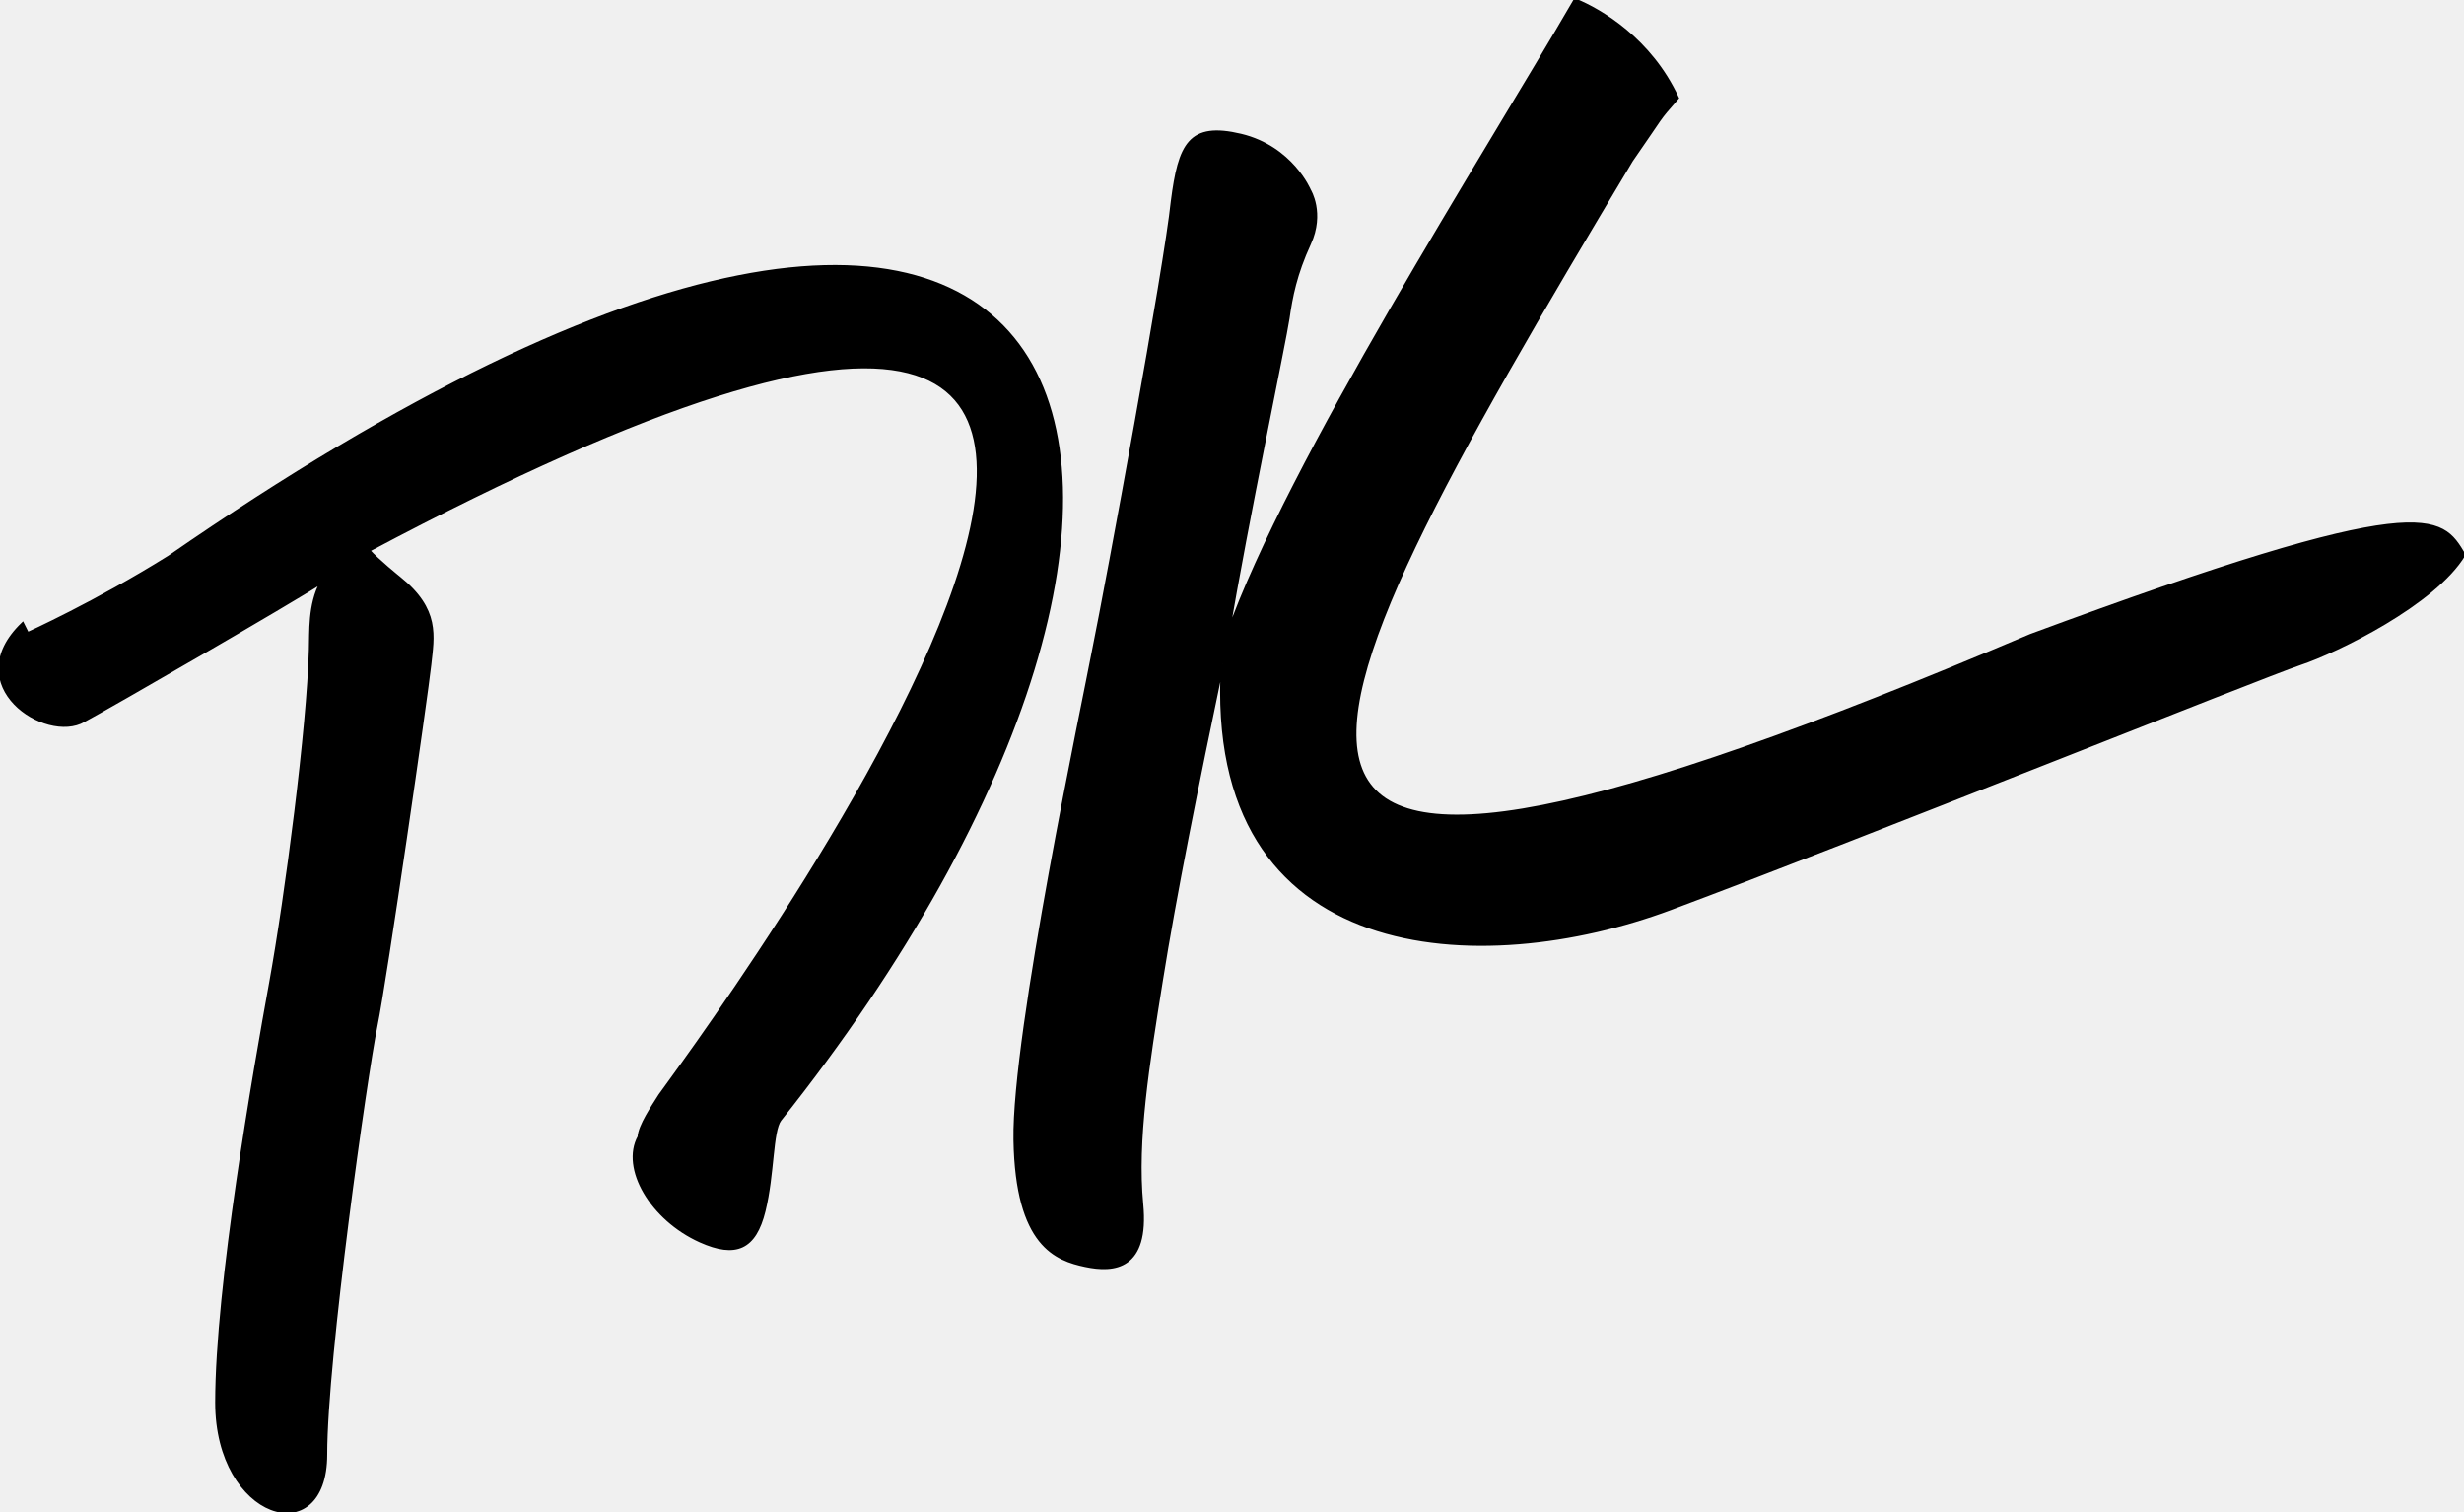
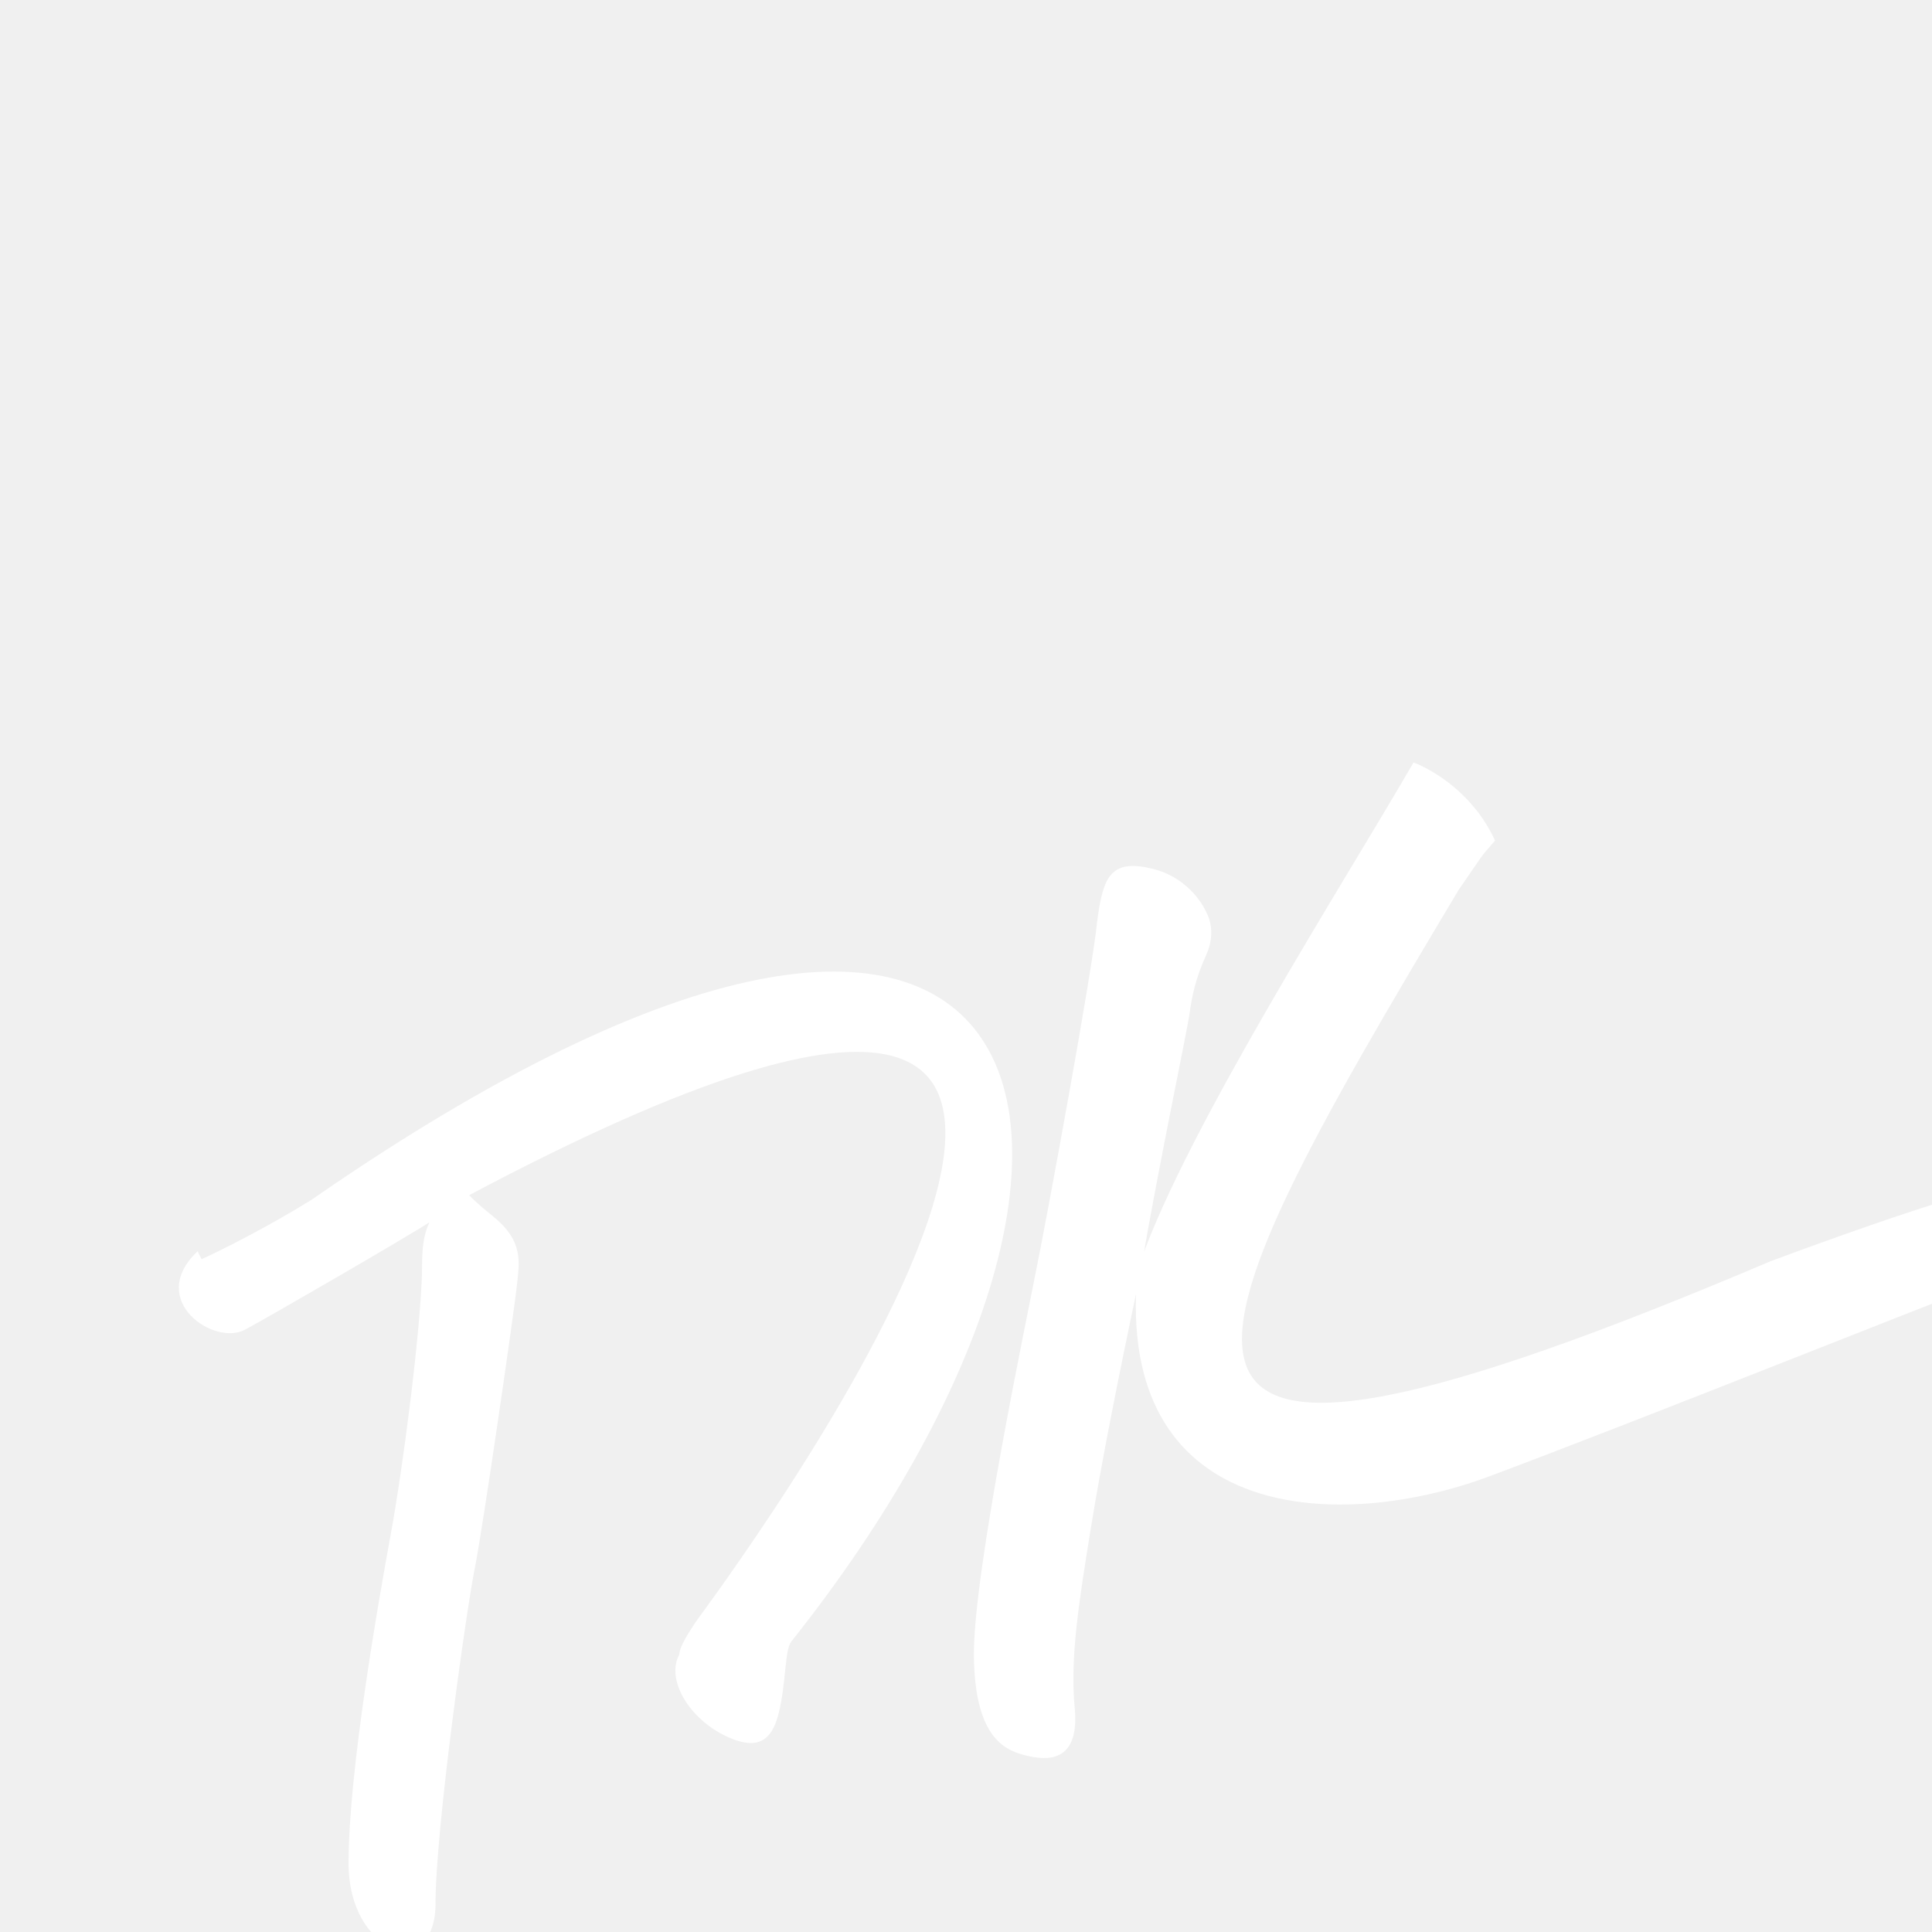
- <svg xmlns="http://www.w3.org/2000/svg" version="1.1" id="Layer_1" x="0px" y="0px" viewBox="55.6 121.1 402.5 246.9" enable-background="new 55.6 121.1 402.5 246.9" xml:space="preserve">
-   <path stroke="#000000" stroke-width="0.5" stroke-miterlimit="10" d="M120.8,215.5c6.5,5.2,5.5,9.5,5,14.2s-7.2,51.2-8.8,59  s-8.2,54.2-8.2,70S91,369.2,91,350.2s6.2-54.2,8.8-68.5s6.2-42,6.5-54.5c0.1-2.8-0.2-7.3,1.8-11c-4.9,3.2-34.5,20.3-38.8,22.6  c-6.2,3.6-20.4-5.8-10-15.8l0.8,1.6c0,0,11.1-5,23.1-12.5C239,104.3,266,199.7,183,304c-1.4,1.9-1.1,8.8-2.6,14.9s-4.6,7.5-10.4,4.9  c-8-3.6-12.8-11.9-10-17c0.1-1.8,2.2-4.9,3.4-6.8s143.4-190.5-47.6-89C117.2,212.6,120.8,215.5,120.8,215.5z" />
-   <path stroke="#000000" stroke-width="0.5" stroke-miterlimit="10" d="M234.2,227.5c2.4-11.8,11.8-62.8,12.9-73.5  c1.2-9.3,2.8-12.8,11.2-10.8c8.3,2,11.2,9,11.2,9s2.3,3.7,0,8.7s-3,8.7-3.5,12.2s-6.8,33.5-9.8,51.5c9.8-27.8,42.2-78.5,56.7-103.5  c4.2,1.7,12.3,6.5,16.7,16c-3.5,4-2,2.3-7.5,10.2c-60,100.3-79.6,139.1,65.2,77.6c64.8-24,67-19.5,70.8-13.2  c-4.8,8-20.8,15.8-26.8,17.8s-72,28.5-102.8,40s-76.2,9.8-73.2-40c-4.2,20-7.8,38-10,51.8s-4.2,26-3.2,36.5s-4.5,11-9.2,10  s-11.2-3.2-11.5-20.5S232.8,235,234.2,227.5z" />
+ <svg xmlns="http://www.w3.org/2000/svg" version="1.1" id="Layer_1" x="0px" y="0px" viewBox="0 0 600 600" enable-background="new 0 0 600 600" xml:space="preserve">
+   <path fill="#FFFFFF" stroke="#FFFFFF" stroke-width="0.5" stroke-miterlimit="10" d="M152.8,377.8c9.7,7.8,8.2,14.2,7.5,21.2  c-0.7,7-10.7,76.3-13.1,88c-2.4,11.6-12.2,80.8-12.2,104.3c0,23.6-26.5,15.7-26.5-12.7s9.2-80.8,13.1-102.1s9.2-62.6,9.7-81.2  c0.1-4.2-0.3-10.9,2.7-16.4c-7.3,4.8-51.4,30.3-57.8,33.7c-9.2,5.4-30.4-8.6-14.9-23.6l1.2,2.4c0,0,16.5-7.5,34.4-18.6  C329,212,369.2,354.2,245.5,509.7c-2.1,2.8-1.6,13.1-3.9,22.2c-2.2,9.1-6.9,11.2-15.5,7.3c-11.9-5.4-19.1-17.7-14.9-25.3  c0.1-2.7,3.3-7.3,5.1-10.1c1.8-2.8,213.8-284-71-132.7C147.4,373.5,152.8,377.8,152.8,377.8z" />
+   <path fill="#FFFFFF" stroke="#FFFFFF" stroke-width="0.5" stroke-miterlimit="10" d="M321.8,395.7c3.6-17.6,17.6-93.6,19.2-109.6  c1.8-13.9,4.2-19.1,16.7-16.1c12.4,3,16.7,13.4,16.7,13.4s3.4,5.5,0,13c-3.4,7.5-4.5,13-5.2,18.2c-0.7,5.2-10.1,49.9-14.6,76.8  c14.6-41.4,62.9-117,84.5-154.3c6.3,2.5,18.3,9.7,24.9,23.9c-5.2,6-3,3.4-11.2,15.2c-89.4,149.5-118.7,207.4,97.2,115.7  c96.6-35.8,99.9-29.1,105.5-19.7c-7.2,11.9-31,23.6-40,26.5c-8.9,3-107.3,42.5-153.2,59.6c-45.9,17.1-113.6,14.6-109.1-59.6  c-6.3,29.8-11.6,56.6-14.9,77.2c-3.3,20.6-6.3,38.8-4.8,54.4s-6.7,16.4-13.7,14.9c-7-1.5-16.7-4.8-17.1-30.6  C302.3,488.9,319.7,406.9,321.8,395.7z" />
</svg>
